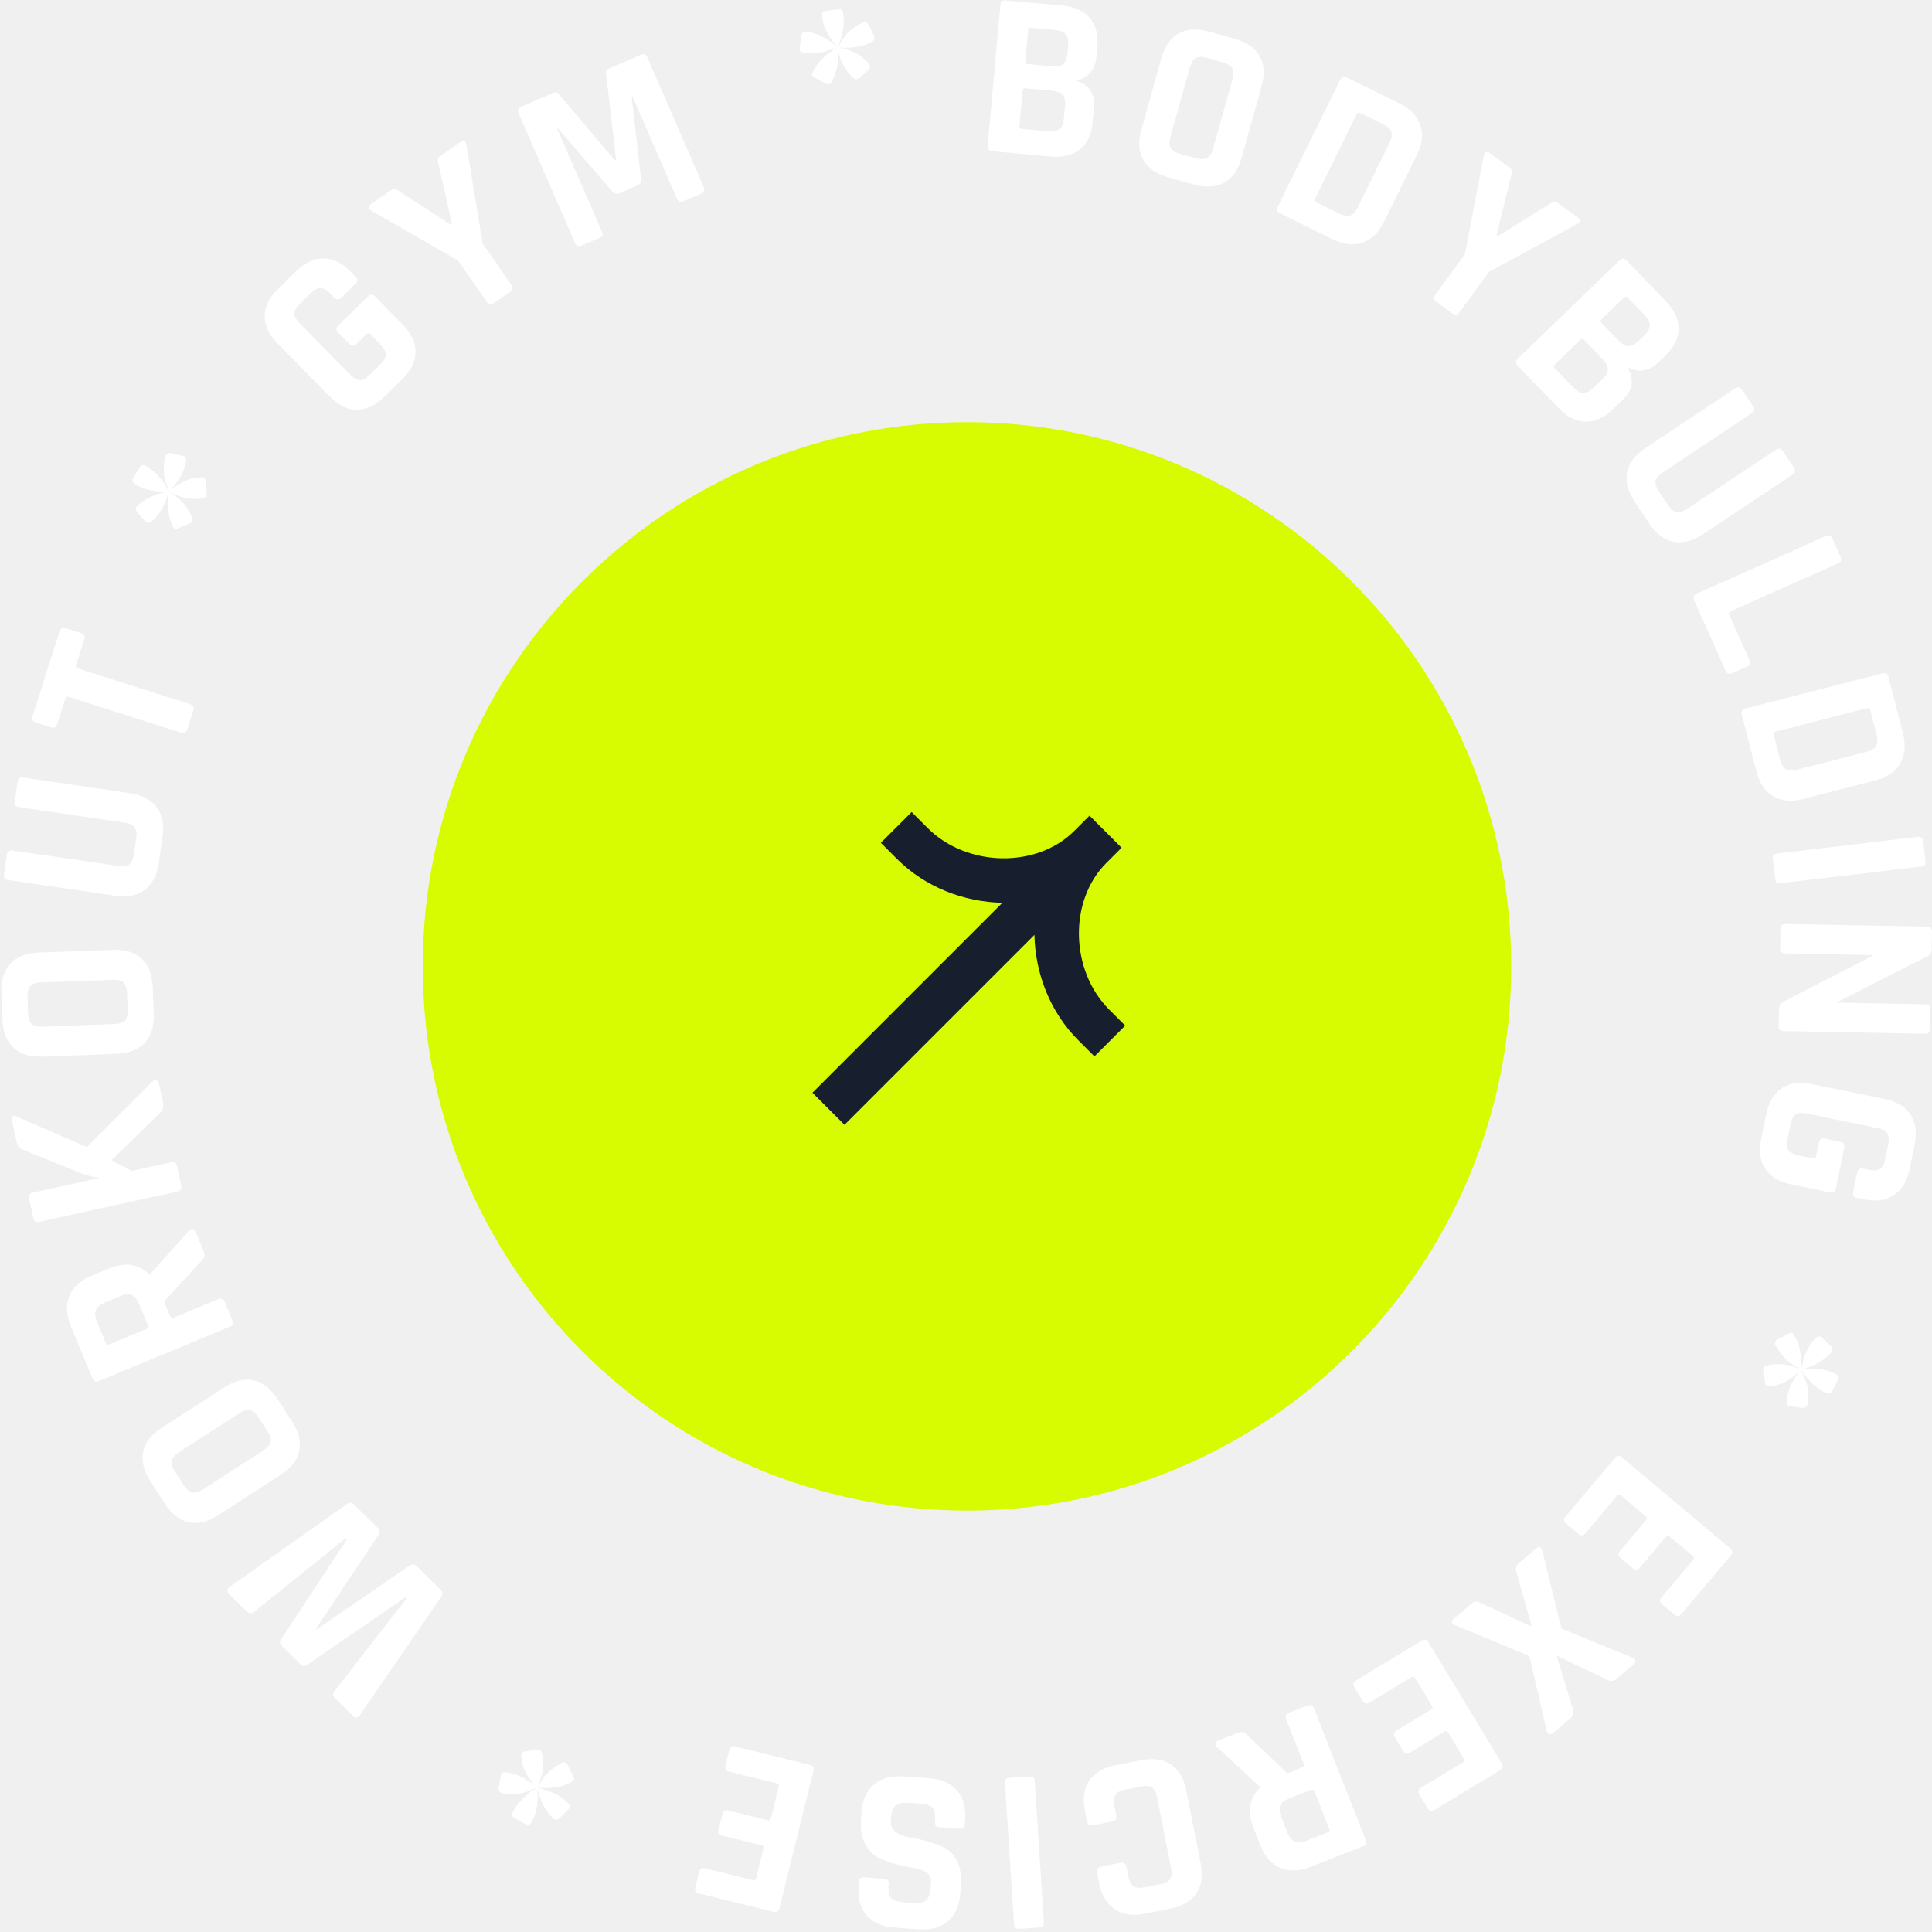
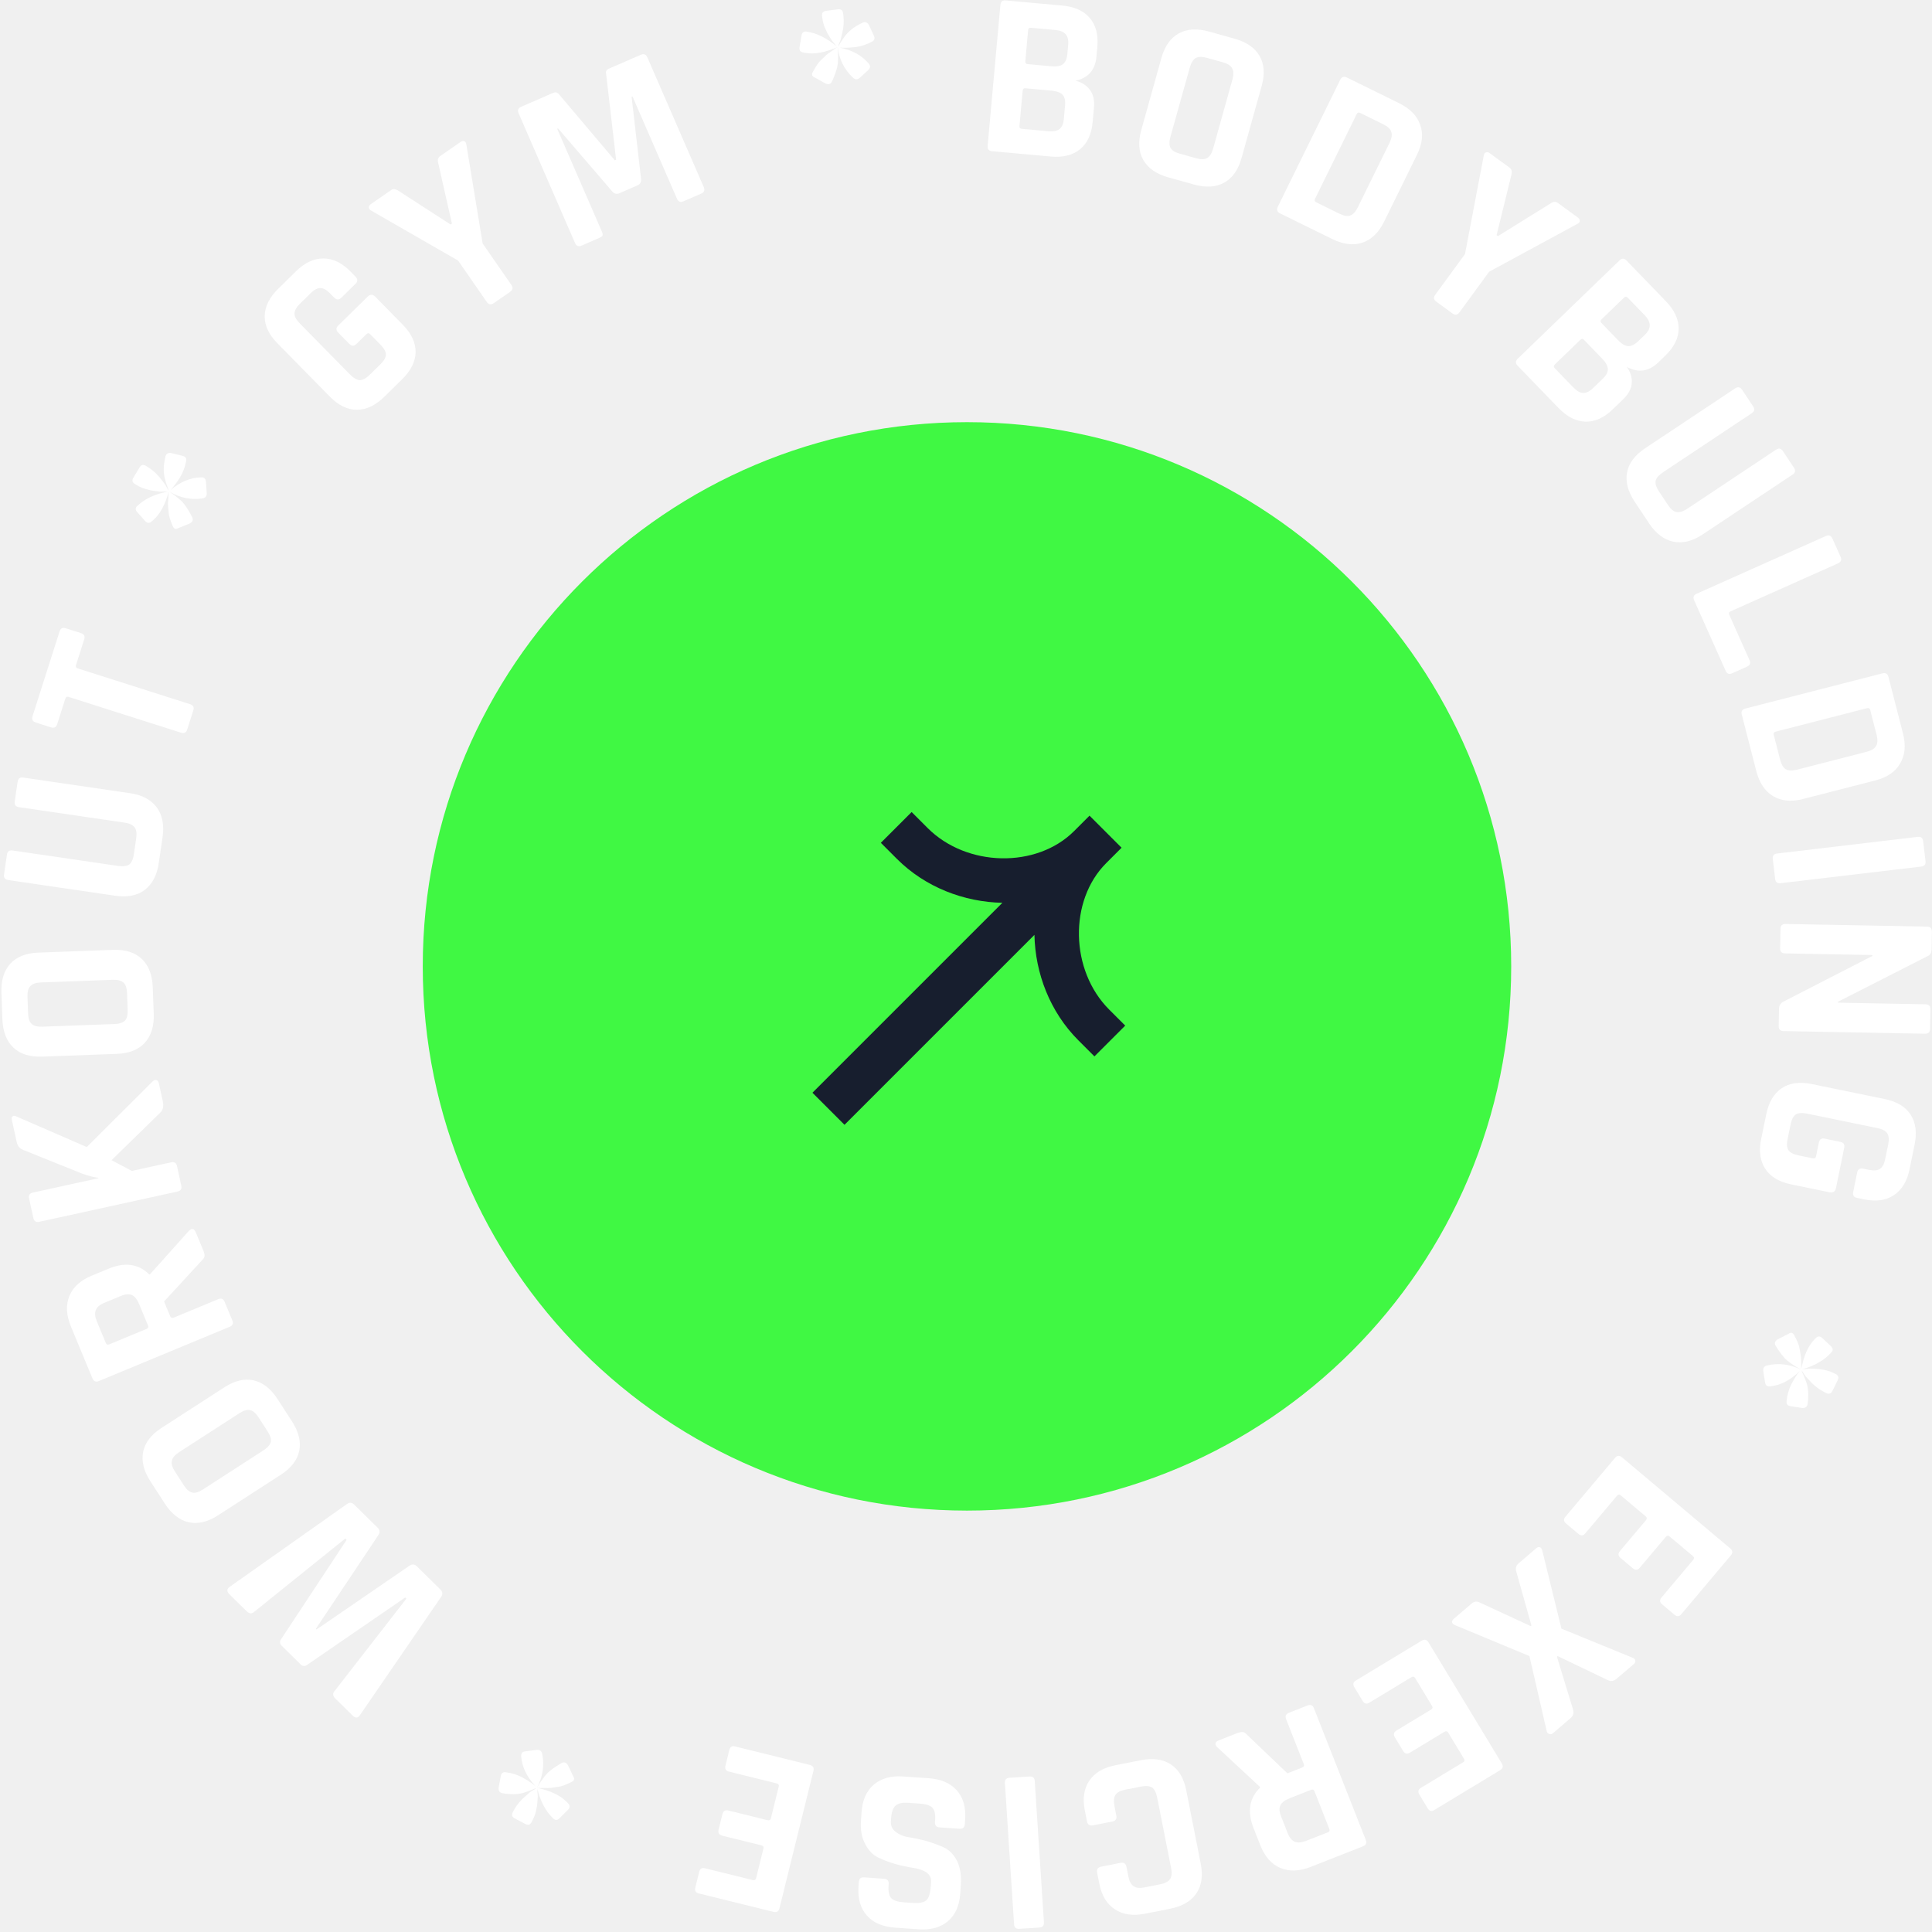
<svg xmlns="http://www.w3.org/2000/svg" width="142" height="142" viewBox="0 0 142 142" fill="none">
-   <circle cx="71.072" cy="71.028" r="40" fill="#D7FB00" />
+   <circle cx="71.072" cy="71.028" r="40" fill="#40f843" />
  <path fill-rule="evenodd" clip-rule="evenodd" d="M78.947 61.082C76.188 63.84 71.057 63.736 68.183 60.862L67.004 59.683L64.741 61.946L65.92 63.125C68.01 65.215 70.852 66.296 73.673 66.355L59.713 80.315L62.07 82.672L76.03 68.712C76.089 71.534 77.17 74.375 79.261 76.465L80.439 77.644L82.702 75.381L81.523 74.203C78.649 71.328 78.545 66.197 81.304 63.439L82.435 62.307L80.078 59.95L78.947 61.082Z" fill="#171E2E" />
  <path d="M75.102 9.47L77.033 9.644C77.412 9.679 77.689 9.628 77.863 9.494C78.05 9.348 78.16 9.098 78.192 8.741L78.282 7.742C78.315 7.386 78.251 7.125 78.093 6.96C77.934 6.795 77.659 6.695 77.268 6.66L75.372 6.488C75.245 6.477 75.176 6.534 75.165 6.661L74.929 9.263C74.918 9.389 74.975 9.458 75.102 9.47ZM75.532 4.713L77.291 4.872C77.659 4.906 77.935 4.855 78.121 4.722C78.308 4.576 78.418 4.326 78.45 3.969L78.511 3.297C78.543 2.941 78.48 2.681 78.321 2.516C78.175 2.34 77.918 2.236 77.55 2.203L75.774 2.042C75.648 2.031 75.579 2.088 75.567 2.214L75.36 4.506C75.349 4.633 75.406 4.702 75.532 4.713ZM72.59 10.719L73.528 0.362C73.55 0.121 73.681 0.011 73.923 0.033L78.06 0.407C78.968 0.489 79.647 0.794 80.098 1.321C80.548 1.848 80.733 2.56 80.652 3.456L80.588 4.163C80.499 5.139 79.988 5.73 79.054 5.935C79.508 6.046 79.858 6.269 80.106 6.604C80.355 6.927 80.454 7.371 80.403 7.934L80.309 8.968C80.228 9.864 79.919 10.531 79.381 10.969C78.843 11.407 78.126 11.585 77.229 11.504L72.919 11.114C72.678 11.092 72.568 10.961 72.59 10.719Z" fill="white" />
  <path d="M86.722 11.298L87.905 11.628C88.261 11.728 88.531 11.725 88.716 11.621C88.915 11.509 89.064 11.275 89.164 10.92L90.584 5.837C90.683 5.481 90.675 5.209 90.56 5.021C90.459 4.825 90.231 4.678 89.875 4.579L88.691 4.248C88.336 4.149 88.064 4.157 87.876 4.272C87.691 4.376 87.549 4.606 87.45 4.961L86.029 10.045C85.93 10.4 85.931 10.676 86.032 10.872C86.136 11.057 86.366 11.199 86.722 11.298ZM87.743 13.559L85.876 13.038C84.998 12.793 84.385 12.37 84.038 11.77C83.69 11.17 83.639 10.431 83.884 9.554L85.36 4.27C85.605 3.393 86.032 2.787 86.641 2.454C87.249 2.121 87.992 2.077 88.87 2.322L90.737 2.843C91.615 3.088 92.228 3.511 92.576 4.111C92.923 4.711 92.974 5.45 92.729 6.328L91.253 11.611C91.008 12.489 90.581 13.094 89.973 13.427C89.365 13.761 88.621 13.805 87.743 13.559Z" fill="white" />
  <path d="M96.74 14.868L98.433 15.7C98.764 15.863 99.03 15.91 99.231 15.841C99.447 15.768 99.637 15.565 99.8 15.234L102.129 10.498C102.292 10.166 102.334 9.898 102.255 9.692C102.192 9.481 101.994 9.294 101.663 9.131L99.97 8.299C99.856 8.243 99.771 8.272 99.715 8.386L96.653 14.613C96.597 14.727 96.626 14.812 96.74 14.868ZM93.916 15.196L98.506 5.863C98.613 5.646 98.775 5.591 98.992 5.697L102.829 7.583C103.637 7.98 104.154 8.51 104.38 9.175C104.622 9.833 104.545 10.566 104.148 11.374L101.727 16.297C101.33 17.104 100.794 17.619 100.119 17.84C99.46 18.056 98.727 17.965 97.919 17.568L94.082 15.683C93.865 15.576 93.809 15.414 93.916 15.196Z" fill="white" />
  <path d="M106.757 23.04L105.569 22.172C105.373 22.029 105.347 21.86 105.49 21.664L107.675 18.674L109.059 11.413C109.083 11.302 109.134 11.232 109.212 11.203C109.307 11.172 109.396 11.187 109.479 11.248L110.961 12.33C111.11 12.439 111.15 12.619 111.082 12.869L109.998 17.285L110.096 17.356L113.947 14.962C114.155 14.814 114.339 14.797 114.497 14.913L115.979 15.995C116.072 16.063 116.116 16.139 116.113 16.222C116.119 16.312 116.064 16.387 115.95 16.446L109.45 19.971L107.265 22.961C107.122 23.156 106.952 23.183 106.757 23.04Z" fill="white" />
  <path d="M114.27 27.06L115.617 28.454C115.882 28.727 116.124 28.87 116.344 28.882C116.581 28.894 116.828 28.776 117.085 28.528L117.807 27.83C118.064 27.582 118.187 27.343 118.174 27.115C118.162 26.886 118.019 26.631 117.747 26.349L116.424 24.98C116.335 24.888 116.246 24.887 116.154 24.975L114.275 26.791C114.183 26.879 114.182 26.969 114.27 27.06ZM117.706 23.741L118.933 25.011C119.189 25.276 119.432 25.419 119.66 25.439C119.896 25.451 120.143 25.333 120.4 25.085L120.886 24.616C121.143 24.367 121.265 24.129 121.253 23.9C121.257 23.672 121.131 23.425 120.874 23.159L119.635 21.878C119.547 21.786 119.457 21.785 119.366 21.873L117.71 23.472C117.619 23.56 117.618 23.65 117.706 23.741ZM111.552 26.364L119.034 19.138C119.208 18.97 119.379 18.973 119.548 19.147L122.434 22.134C123.068 22.789 123.382 23.463 123.379 24.157C123.375 24.85 123.049 25.51 122.402 26.135L121.892 26.628C121.186 27.309 120.413 27.422 119.572 26.967C119.843 27.347 119.963 27.745 119.931 28.161C119.908 28.568 119.693 28.968 119.286 29.361L118.539 30.082C117.892 30.708 117.222 31.01 116.528 30.99C115.835 30.97 115.176 30.637 114.55 29.989L111.543 26.878C111.375 26.704 111.378 26.533 111.552 26.364Z" fill="white" />
  <path d="M131.039 33.153L131.845 34.363C131.986 34.574 131.96 34.744 131.768 34.872L125.14 39.282C124.39 39.781 123.669 39.956 122.974 39.809C122.296 39.664 121.707 39.217 121.208 38.468L120.153 36.884C119.648 36.125 119.46 35.405 119.588 34.724C119.717 34.042 120.161 33.449 120.919 32.944L127.533 28.543C127.735 28.409 127.903 28.443 128.037 28.644L128.853 29.869C128.987 30.07 128.953 30.238 128.751 30.372L122.224 34.716C121.917 34.921 121.737 35.13 121.686 35.344C121.651 35.562 121.732 35.819 121.93 36.117L122.592 37.111C122.797 37.419 123.003 37.593 123.211 37.635C123.435 37.68 123.701 37.6 124.008 37.395L130.535 33.052C130.737 32.918 130.905 32.951 131.039 33.153Z" fill="white" />
  <path d="M126.84 49.317L124.517 44.118C124.418 43.897 124.479 43.737 124.701 43.639L134.199 39.397C134.421 39.298 134.581 39.36 134.679 39.581L135.28 40.924C135.378 41.145 135.317 41.305 135.096 41.404L127.194 44.932C127.078 44.984 127.048 45.073 127.104 45.2L128.594 48.533C128.688 48.744 128.619 48.901 128.387 49.005L127.313 49.484C127.091 49.583 126.934 49.527 126.84 49.317Z" fill="white" />
  <path d="M130.367 54.008L130.837 55.835C130.929 56.192 131.066 56.425 131.249 56.533C131.445 56.649 131.722 56.661 132.08 56.57L137.194 55.257C137.551 55.165 137.783 55.022 137.888 54.828C138.007 54.643 138.02 54.371 137.929 54.014L137.459 52.187C137.428 52.064 137.35 52.018 137.227 52.05L130.504 53.776C130.382 53.808 130.336 53.885 130.367 54.008ZM128.281 52.078L138.357 49.491C138.592 49.431 138.739 49.518 138.799 49.752L139.863 53.892C140.087 54.764 140.021 55.501 139.663 56.105C139.32 56.717 138.713 57.135 137.841 57.359L132.526 58.724C131.655 58.948 130.915 58.876 130.308 58.508C129.715 58.148 129.307 57.532 129.083 56.66L128.019 52.521C127.959 52.286 128.046 52.139 128.281 52.078Z" fill="white" />
  <path d="M141.206 63.691L130.875 64.914C130.635 64.943 130.5 64.837 130.472 64.596L130.299 63.136C130.27 62.895 130.376 62.76 130.617 62.732L140.948 61.509C141.188 61.48 141.323 61.586 141.351 61.827L141.524 63.287C141.553 63.528 141.447 63.662 141.206 63.691Z" fill="white" />
  <path d="M130.838 69.703L130.865 68.267C130.87 68.025 130.993 67.906 131.235 67.911L141.637 68.106C141.879 68.11 141.998 68.233 141.993 68.476L141.969 69.773C141.964 70.015 141.881 70.175 141.718 70.253L135.093 73.625L135.092 73.694L141.53 73.815C141.772 73.819 141.891 73.943 141.886 74.185L141.859 75.621C141.855 75.863 141.731 75.982 141.489 75.978L131.088 75.783C130.846 75.778 130.727 75.655 130.731 75.413L130.755 74.15C130.76 73.896 130.878 73.713 131.111 73.603L137.614 70.263L137.616 70.194L131.195 70.073C130.953 70.069 130.834 69.945 130.838 69.703Z" fill="white" />
  <path d="M129.447 83.702L129.816 81.905C129.999 81.012 130.378 80.372 130.953 79.984C131.528 79.595 132.261 79.493 133.154 79.676L138.529 80.78C139.422 80.963 140.056 81.347 140.431 81.93C140.806 82.514 140.902 83.252 140.718 84.144L140.349 85.941C140.168 86.823 139.784 87.456 139.198 87.842C138.624 88.231 137.895 88.334 137.014 88.153L136.505 88.049C136.256 87.998 136.157 87.853 136.205 87.616L136.501 86.175C136.55 85.938 136.699 85.845 136.948 85.896L137.355 85.98C137.716 86.054 137.986 86.033 138.163 85.916C138.351 85.802 138.483 85.564 138.557 85.202L138.783 84.1C138.855 83.75 138.829 83.48 138.703 83.289C138.586 83.112 138.347 82.986 137.985 82.912L132.814 81.85C132.452 81.775 132.177 81.795 131.988 81.91C131.809 82.038 131.683 82.277 131.611 82.627L131.385 83.729C131.31 84.091 131.332 84.36 131.448 84.537C131.577 84.716 131.821 84.843 132.183 84.918L133.251 85.137C133.376 85.162 133.451 85.113 133.476 84.989L133.685 83.972C133.734 83.734 133.877 83.64 134.114 83.689L135.267 83.926C135.505 83.975 135.599 84.118 135.55 84.355L134.941 87.321C134.887 87.581 134.73 87.684 134.471 87.631L131.639 87.049C130.757 86.868 130.123 86.485 129.737 85.899C129.362 85.316 129.265 84.583 129.447 83.702Z" fill="white" />
  <path d="M134.784 100.924L134.924 100.993C135.12 101.089 135.168 101.241 135.066 101.448L134.684 102.225C134.582 102.432 134.433 102.487 134.236 102.39L134.097 102.321C133.682 102.118 133.298 101.814 132.945 101.408C132.877 101.337 132.809 101.265 132.742 101.193C132.685 101.126 132.635 101.057 132.593 100.985C132.557 100.929 132.52 100.872 132.484 100.816C132.453 100.775 132.424 100.741 132.398 100.716C132.602 101.163 132.734 101.485 132.792 101.68C132.918 102.102 132.94 102.608 132.856 103.197C132.821 103.398 132.69 103.494 132.463 103.486L131.603 103.352C131.376 103.318 131.279 103.187 131.314 102.959C131.358 102.531 131.471 102.13 131.654 101.758C131.878 101.328 132.085 100.999 132.275 100.771C131.598 101.441 130.88 101.814 130.122 101.892C129.901 101.924 129.771 101.835 129.733 101.624L129.596 100.765C129.574 100.549 129.666 100.414 129.872 100.361C130.717 100.159 131.554 100.262 132.382 100.669C131.735 100.312 131.304 99.998 131.091 99.726C130.909 99.521 130.711 99.244 130.497 98.894C130.403 98.719 130.459 98.567 130.664 98.437L131.436 98.044C131.636 97.899 131.788 97.941 131.893 98.173C132.107 98.574 132.231 98.885 132.263 99.107C132.306 99.334 132.338 99.516 132.36 99.656C132.376 99.805 132.382 99.937 132.378 100.05C132.384 100.169 132.387 100.267 132.388 100.344C132.394 100.437 132.392 100.545 132.382 100.669C132.572 99.657 132.897 98.917 133.358 98.449L133.473 98.332C133.622 98.187 133.78 98.194 133.946 98.353L134.577 98.952C134.743 99.111 134.742 99.271 134.572 99.432C134.091 99.966 133.407 100.363 132.521 100.622L132.429 100.653C132.47 100.648 132.519 100.64 132.576 100.629C132.637 100.634 132.705 100.628 132.777 100.612C132.859 100.602 132.947 100.593 133.04 100.587C133.138 100.597 133.238 100.602 133.342 100.601C133.455 100.605 133.574 100.612 133.698 100.622C133.817 100.641 133.936 100.661 134.054 100.681C134.292 100.721 134.535 100.802 134.784 100.924Z" fill="white" />
  <path d="M115.055 111.482L118.7 107.154C118.856 106.968 119.027 106.954 119.213 107.11L127.171 113.807C127.357 113.963 127.371 114.134 127.215 114.319L123.57 118.648C123.421 118.824 123.254 118.835 123.069 118.679L122.168 117.921C121.983 117.765 121.965 117.599 122.113 117.422L124.443 114.655C124.532 114.549 124.528 114.456 124.431 114.374L122.71 112.925C122.613 112.843 122.519 112.856 122.43 112.961L120.524 115.225C120.368 115.41 120.197 115.425 120.012 115.269L119.111 114.511C118.926 114.355 118.911 114.185 119.067 113.999L120.974 111.736C121.063 111.63 121.059 111.536 120.962 111.454L119.121 109.905C119.024 109.823 118.931 109.836 118.842 109.941L116.512 112.708C116.363 112.885 116.196 112.895 116.011 112.739L115.11 111.981C114.925 111.825 114.907 111.659 115.055 111.482Z" fill="white" />
  <path d="M111.613 114.907L112.915 113.793C113.003 113.718 113.087 113.692 113.167 113.714C113.254 113.746 113.314 113.816 113.347 113.925L114.764 119.704L120.024 121.855C120.119 121.895 120.175 121.961 120.192 122.052C120.21 122.144 120.175 122.227 120.087 122.302L118.825 123.382C118.606 123.57 118.382 123.601 118.154 123.477L114.485 121.72L114.432 121.765L115.617 125.649C115.686 125.908 115.625 126.12 115.432 126.285L114.143 127.388C114.056 127.463 113.964 127.48 113.869 127.44C113.773 127.417 113.712 127.355 113.687 127.254L112.41 121.719L106.928 119.44C106.809 119.39 106.741 119.319 106.723 119.228C106.713 119.145 106.757 119.063 106.853 118.98L108.168 117.855C108.352 117.698 108.554 117.676 108.774 117.792L112.508 119.517L112.56 119.472L111.444 115.507C111.373 115.265 111.429 115.064 111.613 114.907Z" fill="white" />
  <path d="M99.651 123.519L104.493 120.589C104.701 120.463 104.867 120.504 104.993 120.712L110.38 129.608C110.506 129.815 110.465 129.982 110.257 130.107L105.415 133.037C105.218 133.157 105.056 133.113 104.931 132.906L104.321 131.899C104.196 131.692 104.232 131.529 104.429 131.409L107.524 129.536C107.643 129.465 107.669 129.374 107.603 129.266L106.438 127.341C106.372 127.233 106.28 127.215 106.161 127.286L103.629 128.819C103.422 128.944 103.256 128.903 103.13 128.696L102.521 127.689C102.395 127.482 102.436 127.316 102.643 127.19L105.175 125.658C105.294 125.586 105.32 125.496 105.255 125.388L104.009 123.33C103.943 123.221 103.851 123.203 103.732 123.275L100.637 125.148C100.44 125.267 100.279 125.223 100.153 125.016L99.543 124.009C99.418 123.802 99.454 123.639 99.651 123.519Z" fill="white" />
  <path d="M94.733 125.888L96.102 125.35C96.328 125.261 96.485 125.329 96.573 125.555L100.383 135.232C100.471 135.458 100.403 135.615 100.177 135.703L96.344 137.211C95.506 137.541 94.76 137.568 94.106 137.292C93.452 137.016 92.96 136.46 92.63 135.622L92.136 134.366C91.659 133.153 91.82 132.16 92.619 131.387L92.594 131.323L89.457 128.41C89.259 128.19 89.299 128.025 89.579 127.916L90.883 127.402C91.076 127.326 91.225 127.293 91.327 127.302C91.43 127.311 91.536 127.375 91.644 127.493L94.624 130.338L95.704 129.913C95.832 129.863 95.874 129.778 95.827 129.66L94.528 126.359C94.439 126.134 94.507 125.977 94.733 125.888ZM96.366 131.55L94.787 132.17C94.444 132.306 94.219 132.475 94.113 132.678C94.011 132.891 94.023 133.159 94.15 133.481L94.644 134.737C94.775 135.07 94.951 135.28 95.171 135.367C95.391 135.454 95.673 135.43 96.017 135.294L97.596 134.673C97.714 134.627 97.75 134.545 97.703 134.427L96.613 131.657C96.567 131.539 96.484 131.503 96.366 131.55Z" fill="white" />
  <path d="M81.988 129.741L83.839 129.376C84.733 129.199 85.471 129.3 86.051 129.679C86.632 130.058 87.011 130.695 87.188 131.589L88.252 136.97C88.428 137.864 88.32 138.597 87.928 139.169C87.535 139.74 86.891 140.114 85.997 140.291L84.146 140.657C83.263 140.831 82.53 140.723 81.947 140.333C81.355 139.956 80.972 139.326 80.797 138.443L80.639 137.645C80.59 137.396 80.69 137.247 80.939 137.198L82.365 136.916C82.603 136.869 82.747 136.97 82.796 137.219L82.933 137.915C83.005 138.277 83.135 138.516 83.322 138.632C83.501 138.762 83.771 138.79 84.133 138.719L85.288 138.491C85.639 138.421 85.878 138.292 86.005 138.102C86.123 137.926 86.147 137.657 86.075 137.295L85.051 132.117C84.98 131.755 84.855 131.509 84.676 131.38C84.489 131.264 84.219 131.241 83.868 131.31L82.714 131.538C82.351 131.61 82.111 131.734 81.993 131.91C81.866 132.1 81.838 132.376 81.91 132.738L82.047 133.434C82.097 133.683 82.002 133.831 81.765 133.878L80.338 134.16C80.089 134.209 79.94 134.109 79.891 133.86L79.733 133.062C79.558 132.179 79.672 131.445 80.074 130.86C80.467 130.289 81.105 129.916 81.988 129.741Z" fill="white" />
  <path d="M74.533 141.429L73.859 131.051C73.843 130.809 73.956 130.681 74.198 130.665L75.666 130.57C75.908 130.554 76.037 130.667 76.053 130.909L76.727 141.287C76.742 141.529 76.629 141.657 76.387 141.673L74.919 141.768C74.677 141.784 74.548 141.671 74.533 141.429Z" fill="white" />
  <path d="M70.938 133.73L70.914 134.075C70.897 134.317 70.768 134.429 70.526 134.413L69.058 134.311C68.816 134.294 68.704 134.165 68.721 133.923L68.73 133.785C68.761 133.348 68.695 133.043 68.534 132.869C68.372 132.696 68.061 132.594 67.601 132.562L66.789 132.506C66.34 132.474 66.023 132.539 65.838 132.7C65.642 132.86 65.528 133.175 65.495 133.647L65.481 133.854C65.458 134.188 65.578 134.451 65.842 134.643C66.094 134.845 66.421 134.978 66.821 135.04C67.222 135.103 67.655 135.196 68.12 135.321C68.574 135.457 68.997 135.613 69.389 135.791C69.781 135.98 70.099 136.308 70.344 136.776C70.577 137.255 70.669 137.851 70.619 138.565L70.577 139.169C70.515 140.067 70.213 140.745 69.673 141.205C69.132 141.665 68.412 141.863 67.514 141.801L65.788 141.681C64.878 141.618 64.187 141.322 63.715 140.792C63.243 140.262 63.038 139.548 63.1 138.65L63.123 138.322C63.14 138.081 63.269 137.968 63.511 137.985L64.979 138.087C65.22 138.103 65.333 138.233 65.316 138.474L65.309 138.578C65.278 139.027 65.343 139.338 65.504 139.511C65.666 139.684 65.977 139.786 66.437 139.818L67.111 139.865C67.583 139.898 67.912 139.828 68.097 139.656C68.27 139.495 68.375 139.155 68.411 138.637L68.433 138.309C68.471 137.768 68.021 137.425 67.082 137.279C66.109 137.13 65.254 136.874 64.516 136.511C64.125 136.31 63.812 135.976 63.579 135.509C63.333 135.053 63.234 134.479 63.282 133.789L63.322 133.202C63.385 132.304 63.686 131.625 64.227 131.166C64.768 130.706 65.487 130.507 66.385 130.57L68.268 130.7C69.166 130.762 69.851 131.059 70.323 131.589C70.795 132.119 71 132.832 70.938 133.73Z" fill="white" />
  <path d="M54.026 128.361L59.52 129.719C59.756 129.777 59.844 129.923 59.786 130.159L57.29 140.255C57.232 140.49 57.086 140.578 56.85 140.52L51.355 139.163C51.131 139.107 51.048 138.962 51.106 138.727L51.389 137.585C51.447 137.349 51.588 137.26 51.812 137.315L55.324 138.183C55.459 138.216 55.541 138.171 55.572 138.048L56.111 135.864C56.142 135.741 56.09 135.662 55.955 135.629L53.082 134.919C52.847 134.861 52.758 134.714 52.816 134.479L53.099 133.337C53.157 133.102 53.303 133.013 53.539 133.071L56.412 133.781C56.547 133.814 56.629 133.769 56.66 133.646L57.237 131.311C57.267 131.188 57.215 131.11 57.081 131.077L53.569 130.209C53.345 130.154 53.262 130.008 53.32 129.773L53.602 128.631C53.66 128.396 53.801 128.306 54.026 128.361Z" fill="white" />
  <path d="M39.138 133.793L39.065 133.93C38.962 134.124 38.809 134.167 38.605 134.059L37.84 133.654C37.636 133.546 37.586 133.395 37.688 133.202L37.761 133.064C37.977 132.656 38.293 132.282 38.709 131.94C38.783 131.875 38.857 131.81 38.93 131.744C38.999 131.689 39.07 131.642 39.143 131.602C39.2 131.567 39.258 131.533 39.316 131.498C39.358 131.468 39.392 131.44 39.418 131.415C38.965 131.606 38.639 131.727 38.442 131.779C38.016 131.893 37.51 131.9 36.924 131.798C36.723 131.757 36.631 131.624 36.647 131.397L36.806 130.541C36.847 130.315 36.981 130.223 37.207 130.264C37.635 130.321 38.032 130.446 38.399 130.64C38.822 130.877 39.144 131.094 39.367 131.29C38.717 130.594 38.365 129.866 38.311 129.106C38.285 128.883 38.378 128.756 38.591 128.725L39.453 128.614C39.67 128.598 39.802 128.694 39.849 128.902C40.025 129.752 39.897 130.585 39.465 131.401C39.841 130.765 40.169 130.344 40.447 130.139C40.657 129.963 40.941 129.774 41.297 129.57C41.474 129.482 41.625 129.542 41.749 129.751L42.118 130.534C42.258 130.738 42.21 130.89 41.976 130.987C41.568 131.189 41.253 131.303 41.031 131.329C40.803 131.365 40.619 131.392 40.479 131.409C40.329 131.421 40.197 131.423 40.084 131.415C39.965 131.418 39.867 131.418 39.79 131.416C39.697 131.419 39.589 131.414 39.465 131.401C40.472 131.62 41.202 131.968 41.655 132.443L41.769 132.562C41.91 132.714 41.898 132.872 41.734 133.033L41.116 133.645C40.952 133.807 40.792 133.8 40.636 133.627C40.116 133.129 39.74 132.434 39.508 131.541L39.479 131.448C39.484 131.489 39.49 131.538 39.499 131.595C39.493 131.657 39.496 131.724 39.51 131.797C39.518 131.879 39.524 131.967 39.527 132.06C39.514 132.158 39.507 132.258 39.505 132.362C39.497 132.475 39.486 132.593 39.473 132.717C39.45 132.835 39.426 132.953 39.403 133.071C39.356 133.308 39.268 133.548 39.138 133.793Z" fill="white" />
  <path d="M30.634 115.119L32.361 116.819C32.542 116.997 32.559 117.184 32.414 117.381L26.434 126.091C26.289 126.287 26.118 126.289 25.921 126.095L24.638 124.832C24.449 124.646 24.435 124.462 24.597 124.282L29.869 117.499L29.783 117.414L22.575 122.364C22.404 122.487 22.245 122.476 22.097 122.331L20.716 120.971C20.559 120.817 20.538 120.658 20.651 120.494L25.478 113.176L25.38 113.079L18.701 118.454C18.515 118.626 18.327 118.62 18.138 118.433L16.855 117.171C16.658 116.976 16.661 116.801 16.863 116.645L25.483 110.558C25.677 110.41 25.857 110.416 26.021 110.578L27.76 112.29C27.933 112.46 27.947 112.644 27.801 112.84L23.215 119.716L23.265 119.764L30.083 115.087C30.286 114.946 30.47 114.957 30.634 115.119Z" fill="white" />
  <path d="M19.67 105.207L19.003 104.175C18.802 103.865 18.598 103.688 18.391 103.643C18.168 103.595 17.901 103.672 17.591 103.872L13.157 106.737C12.847 106.938 12.673 107.146 12.634 107.363C12.58 107.577 12.653 107.839 12.854 108.149L13.521 109.181C13.721 109.491 13.93 109.665 14.147 109.703C14.355 109.748 14.613 109.67 14.924 109.469L19.357 106.604C19.667 106.404 19.85 106.197 19.904 105.983C19.948 105.776 19.87 105.517 19.67 105.207ZM20.404 102.837L21.457 104.464C21.952 105.23 22.131 105.952 21.993 106.632C21.855 107.311 21.404 107.899 20.638 108.393L16.03 111.371C15.264 111.866 14.543 112.036 13.867 111.883C13.19 111.729 12.605 111.27 12.11 110.505L11.057 108.877C10.562 108.112 10.384 107.389 10.521 106.709C10.659 106.03 11.111 105.443 11.876 104.948L16.485 101.97C17.25 101.475 17.971 101.305 18.648 101.458C19.324 101.612 19.91 102.071 20.404 102.837Z" fill="white" />
  <path d="M16.511 95.685L17.075 97.044C17.168 97.268 17.102 97.426 16.878 97.519L7.269 101.504C7.046 101.597 6.887 101.532 6.794 101.308L5.216 97.504C4.871 96.673 4.83 95.928 5.094 95.269C5.358 94.61 5.905 94.108 6.736 93.763L7.984 93.246C9.188 92.746 10.184 92.889 10.972 93.674L11.036 93.647L13.892 90.458C14.108 90.256 14.273 90.294 14.388 90.571L14.925 91.865C15.005 92.057 15.041 92.205 15.034 92.308C15.027 92.41 14.965 92.517 14.848 92.628L12.058 95.659L12.503 96.73C12.556 96.858 12.641 96.897 12.758 96.849L16.036 95.489C16.26 95.396 16.418 95.462 16.511 95.685ZM10.879 97.422L10.229 95.856C10.087 95.515 9.914 95.293 9.709 95.191C9.493 95.093 9.226 95.11 8.906 95.243L7.659 95.76C7.328 95.897 7.122 96.076 7.039 96.298C6.956 96.52 6.985 96.801 7.127 97.142L7.777 98.709C7.826 98.826 7.908 98.86 8.026 98.811L10.776 97.671C10.893 97.622 10.927 97.539 10.879 97.422Z" fill="white" />
  <path d="M13.009 85.707L13.324 87.144C13.376 87.381 13.283 87.525 13.047 87.577L2.884 89.801C2.648 89.853 2.503 89.761 2.452 89.524L2.137 88.087C2.085 87.85 2.177 87.706 2.414 87.654L7.233 86.6L7.226 86.566C6.936 86.535 6.548 86.437 6.063 86.271L1.729 84.527C1.46 84.433 1.294 84.239 1.23 83.946L0.867 82.289C0.84 82.165 0.863 82.083 0.937 82.043C0.997 81.995 1.094 82.003 1.226 82.069L6.377 84.307L11.206 79.495C11.323 79.386 11.428 79.352 11.519 79.391C11.597 79.421 11.653 79.515 11.688 79.673L11.958 80.907C12.044 81.301 11.984 81.592 11.777 81.779L8.2 85.272L9.685 86.063L12.576 85.43C12.813 85.378 12.957 85.471 13.009 85.707Z" fill="white" />
  <path d="M9.383 74.225L9.338 72.997C9.324 72.628 9.24 72.371 9.084 72.227C8.917 72.072 8.649 72.001 8.28 72.014L3.004 72.209C2.635 72.222 2.378 72.313 2.234 72.48C2.078 72.635 2.007 72.898 2.021 73.267L2.066 74.494C2.08 74.863 2.17 75.12 2.337 75.264C2.492 75.408 2.755 75.473 3.124 75.46L8.399 75.265C8.768 75.252 9.031 75.167 9.187 75.011C9.331 74.856 9.397 74.594 9.383 74.225ZM11.227 72.564L11.299 74.5C11.332 75.411 11.116 76.123 10.65 76.637C10.184 77.15 9.495 77.424 8.584 77.458L3.101 77.66C2.19 77.693 1.483 77.471 0.98 76.993C0.478 76.516 0.21 75.821 0.176 74.91L0.105 72.974C0.071 72.063 0.287 71.351 0.753 70.837C1.219 70.324 1.908 70.05 2.819 70.016L8.302 69.814C9.213 69.781 9.92 70.003 10.423 70.481C10.925 70.959 11.194 71.653 11.227 72.564Z" fill="white" />
  <path d="M1.082 58.912L1.293 57.474C1.33 57.223 1.462 57.114 1.691 57.148L9.569 58.301C10.46 58.432 11.114 58.784 11.531 59.358C11.938 59.919 12.077 60.645 11.947 61.535L11.671 63.419C11.539 64.32 11.197 64.981 10.645 65.402C10.094 65.823 9.367 65.967 8.465 65.835L0.604 64.683C0.364 64.648 0.262 64.511 0.297 64.271L0.51 62.816C0.545 62.576 0.683 62.474 0.922 62.509L8.681 63.645C9.046 63.699 9.32 63.663 9.501 63.538C9.673 63.4 9.785 63.154 9.837 62.8L10.01 61.619C10.063 61.254 10.027 60.986 9.9 60.816C9.764 60.633 9.513 60.514 9.148 60.461L1.389 59.325C1.149 59.289 1.047 59.152 1.082 58.912Z" fill="white" />
  <path d="M14.208 52.215L13.767 53.6C13.69 53.842 13.536 53.926 13.305 53.852L5.042 51.221C4.921 51.182 4.841 51.223 4.803 51.344L4.204 53.224C4.13 53.455 3.978 53.533 3.747 53.46L2.626 53.102C2.395 53.029 2.316 52.877 2.39 52.646L4.376 46.414C4.449 46.183 4.602 46.104 4.832 46.178L5.954 46.535C6.185 46.608 6.264 46.761 6.19 46.991L5.591 48.871C5.549 49.003 5.588 49.088 5.709 49.127L13.972 51.758C14.203 51.832 14.282 51.984 14.208 52.215Z" fill="white" />
  <path d="M10.042 35.65L9.909 35.569C9.721 35.456 9.687 35.301 9.806 35.103L10.253 34.362C10.372 34.165 10.526 34.123 10.713 34.236L10.847 34.316C11.242 34.555 11.598 34.891 11.916 35.325C11.977 35.403 12.038 35.48 12.099 35.557C12.151 35.629 12.194 35.702 12.229 35.777C12.261 35.837 12.293 35.896 12.324 35.955C12.352 35.999 12.377 36.035 12.401 36.062C12.236 35.599 12.133 35.267 12.092 35.068C12.002 34.636 12.024 34.13 12.158 33.551C12.21 33.353 12.349 33.269 12.574 33.297L13.42 33.504C13.643 33.558 13.728 33.697 13.674 33.92C13.594 34.343 13.446 34.733 13.232 35.088C12.971 35.497 12.737 35.807 12.529 36.018C13.261 35.409 14.007 35.098 14.769 35.086C14.993 35.073 15.114 35.173 15.134 35.387L15.197 36.254C15.2 36.471 15.097 36.598 14.887 36.633C14.028 36.761 13.203 36.587 12.413 36.11C13.027 36.521 13.429 36.871 13.618 37.161C13.782 37.381 13.955 37.674 14.138 38.04C14.217 38.223 14.149 38.37 13.932 38.482L13.13 38.806C12.918 38.934 12.77 38.879 12.685 38.639C12.506 38.221 12.41 37.9 12.397 37.677C12.374 37.447 12.357 37.262 12.348 37.122C12.344 36.971 12.35 36.84 12.364 36.727C12.368 36.608 12.373 36.511 12.379 36.433C12.381 36.34 12.393 36.233 12.413 36.11C12.137 37.102 11.749 37.812 11.249 38.238L11.125 38.344C10.964 38.476 10.808 38.456 10.656 38.284L10.079 37.632C9.927 37.46 9.942 37.301 10.124 37.155C10.65 36.663 11.365 36.327 12.27 36.145L12.365 36.122C12.324 36.124 12.274 36.127 12.217 36.133C12.155 36.123 12.088 36.123 12.015 36.133C11.932 36.136 11.844 36.137 11.751 36.135C11.654 36.117 11.554 36.104 11.451 36.096C11.338 36.081 11.22 36.064 11.098 36.044C10.981 36.014 10.864 35.984 10.748 35.954C10.514 35.894 10.279 35.793 10.042 35.65Z" fill="white" />
  <path d="M29.562 27.87L28.253 29.156C27.603 29.795 26.931 30.116 26.237 30.118C25.544 30.12 24.877 29.796 24.238 29.146L20.392 25.234C19.753 24.584 19.44 23.913 19.454 23.219C19.469 22.526 19.801 21.86 20.451 21.221L21.759 19.935C22.401 19.305 23.073 18.992 23.775 18.998C24.469 18.996 25.131 19.316 25.762 19.958L26.126 20.328C26.304 20.509 26.306 20.684 26.134 20.854L25.084 21.885C24.911 22.055 24.736 22.049 24.558 21.868L24.267 21.572C24.008 21.309 23.773 21.176 23.56 21.174C23.34 21.165 23.098 21.289 22.835 21.548L22.033 22.336C21.777 22.587 21.649 22.826 21.647 23.055C21.645 23.267 21.774 23.505 22.032 23.768L25.733 27.532C25.992 27.795 26.232 27.932 26.452 27.942C26.672 27.935 26.91 27.807 27.165 27.556L27.968 26.768C28.231 26.509 28.363 26.273 28.365 26.061C28.359 25.841 28.227 25.599 27.968 25.336L27.203 24.559C27.114 24.468 27.024 24.467 26.934 24.556L26.193 25.284C26.02 25.454 25.849 25.453 25.679 25.28L24.854 24.441C24.684 24.268 24.686 24.096 24.859 23.927L27.019 21.804C27.208 21.618 27.396 21.619 27.582 21.809L29.608 23.87C30.239 24.511 30.552 25.183 30.546 25.884C30.532 26.578 30.203 27.24 29.562 27.87Z" fill="white" />
  <path d="M37.494 21.448L36.285 22.286C36.086 22.424 35.917 22.393 35.779 22.194L33.669 19.151L27.259 15.465C27.162 15.406 27.113 15.335 27.111 15.252C27.113 15.152 27.156 15.073 27.241 15.014L28.749 13.969C28.901 13.864 29.084 13.885 29.298 14.031L33.117 16.501L33.216 16.432L32.214 12.01C32.142 11.765 32.187 11.587 32.348 11.475L33.856 10.43C33.951 10.364 34.037 10.347 34.115 10.377C34.202 10.402 34.254 10.477 34.273 10.605L35.475 17.899L37.586 20.942C37.724 21.141 37.693 21.31 37.494 21.448Z" fill="white" />
  <path d="M44.751 5.047L47.101 4.026C47.323 3.93 47.482 3.992 47.579 4.214L51.726 13.752C51.822 13.975 51.76 14.134 51.537 14.23L50.236 14.796C50.013 14.893 49.854 14.83 49.757 14.608L46.487 7.085L46.423 7.113L47.115 13.133C47.144 13.372 47.058 13.535 46.857 13.623L45.523 14.202C45.322 14.289 45.144 14.241 44.988 14.057L41.019 9.442L40.955 9.47L44.233 17.008C44.288 17.135 44.306 17.234 44.287 17.305C44.263 17.366 44.182 17.426 44.044 17.486L42.743 18.052C42.52 18.148 42.361 18.085 42.264 17.863L38.118 8.325C38.021 8.103 38.084 7.944 38.306 7.847L40.671 6.82C40.82 6.755 40.952 6.786 41.07 6.911L45.188 11.782L45.283 11.74L44.546 5.4C44.514 5.238 44.582 5.12 44.751 5.047Z" fill="white" />
  <path d="M60.44 1.325L60.42 1.171C60.391 0.954 60.491 0.83 60.719 0.799L61.577 0.685C61.806 0.654 61.935 0.748 61.964 0.965L61.984 1.119C62.045 1.577 62.006 2.065 61.865 2.584C61.843 2.68 61.821 2.776 61.799 2.872C61.776 2.957 61.745 3.037 61.709 3.111C61.682 3.173 61.655 3.235 61.629 3.297C61.612 3.345 61.6 3.388 61.593 3.424C61.852 3.005 62.046 2.717 62.177 2.56C62.457 2.22 62.866 1.921 63.402 1.664C63.589 1.581 63.741 1.636 63.86 1.83L64.228 2.619C64.325 2.827 64.27 2.98 64.062 3.077C63.681 3.279 63.285 3.408 62.873 3.462C62.391 3.515 62.003 3.526 61.708 3.496C62.641 3.685 63.35 4.074 63.836 4.661C63.986 4.827 63.984 4.985 63.829 5.133L63.192 5.724C63.024 5.863 62.861 5.862 62.703 5.72C62.065 5.13 61.685 4.377 61.563 3.462C61.627 4.199 61.605 4.731 61.497 5.06C61.428 5.325 61.307 5.644 61.136 6.016C61.042 6.191 60.885 6.23 60.662 6.131L59.907 5.708C59.674 5.623 59.625 5.472 59.76 5.256C59.974 4.855 60.164 4.58 60.33 4.43C60.495 4.268 60.629 4.14 60.733 4.044C60.848 3.948 60.954 3.869 61.051 3.81C61.146 3.739 61.226 3.682 61.29 3.638C61.364 3.582 61.455 3.523 61.563 3.462C60.616 3.868 59.82 4.009 59.175 3.885L59.014 3.854C58.81 3.812 58.728 3.677 58.768 3.451L58.916 2.593C58.955 2.367 59.089 2.279 59.317 2.33C60.029 2.433 60.739 2.781 61.447 3.373L61.525 3.433C61.497 3.401 61.463 3.365 61.423 3.324C61.392 3.27 61.35 3.217 61.297 3.166C61.242 3.104 61.186 3.035 61.13 2.962C61.083 2.875 61.031 2.788 60.973 2.703C60.914 2.606 60.853 2.504 60.792 2.395C60.743 2.286 60.693 2.176 60.644 2.066C60.545 1.847 60.477 1.6 60.44 1.325Z" fill="white" />
</svg>
